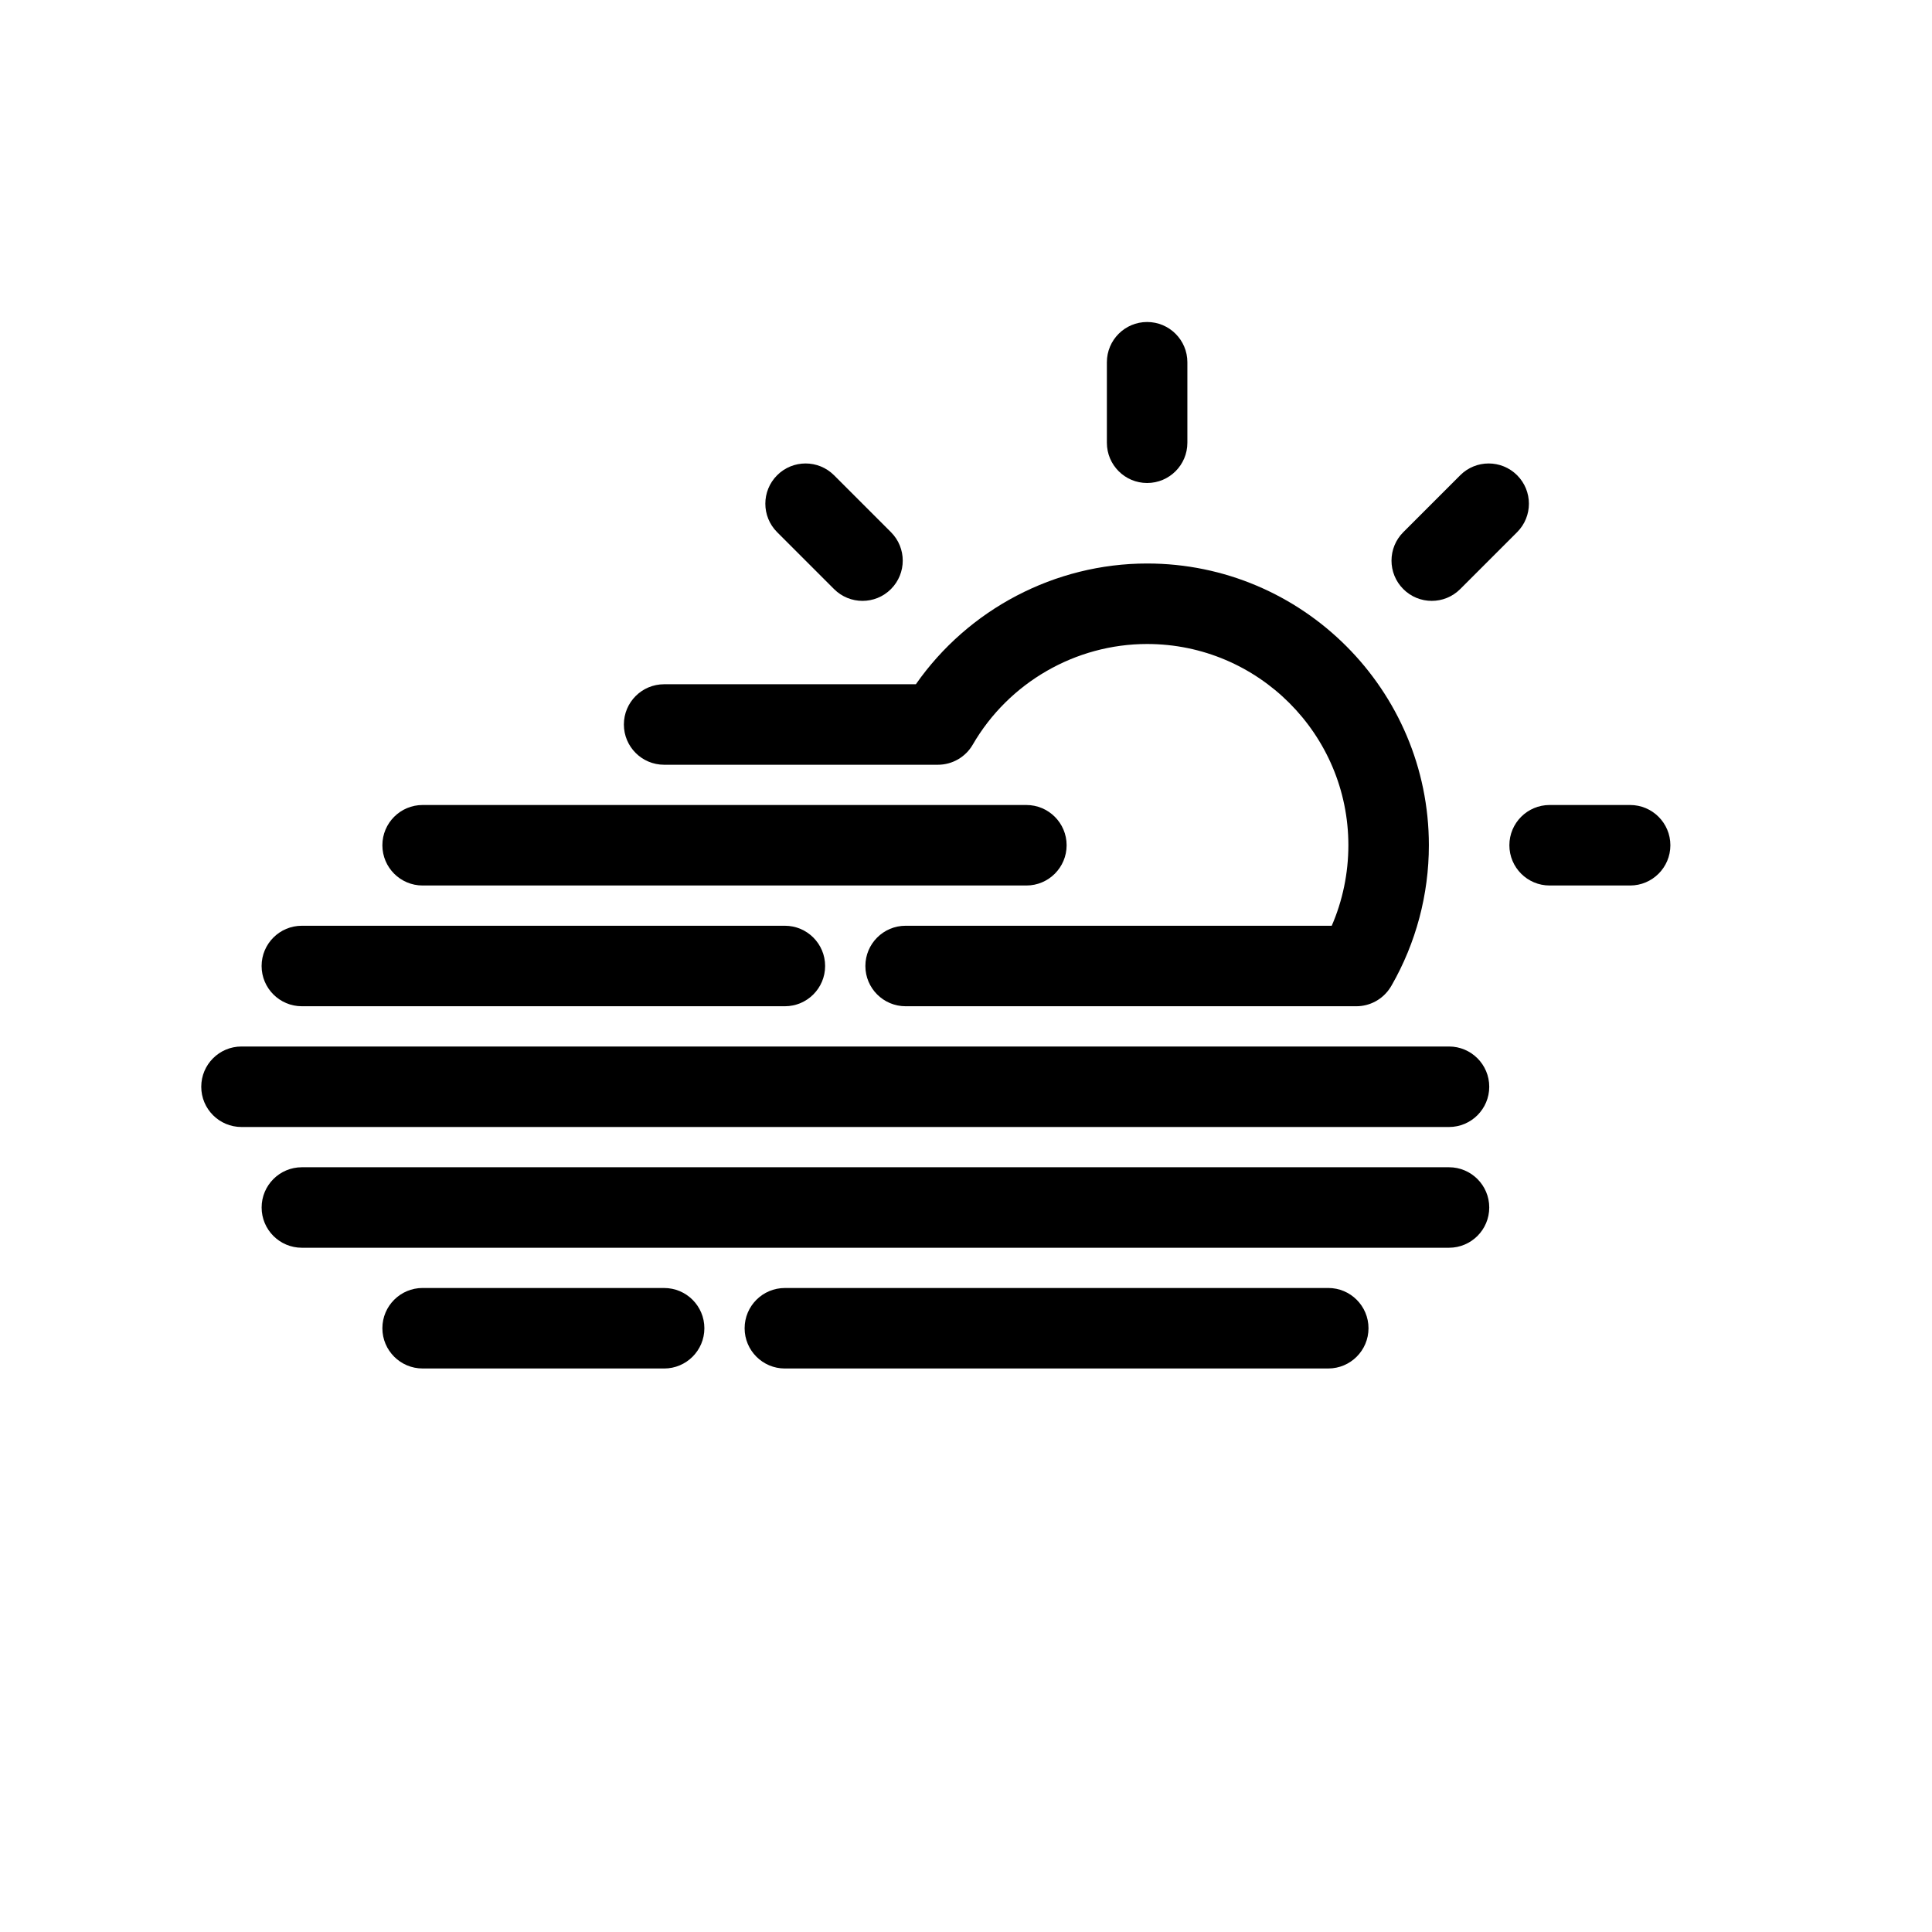
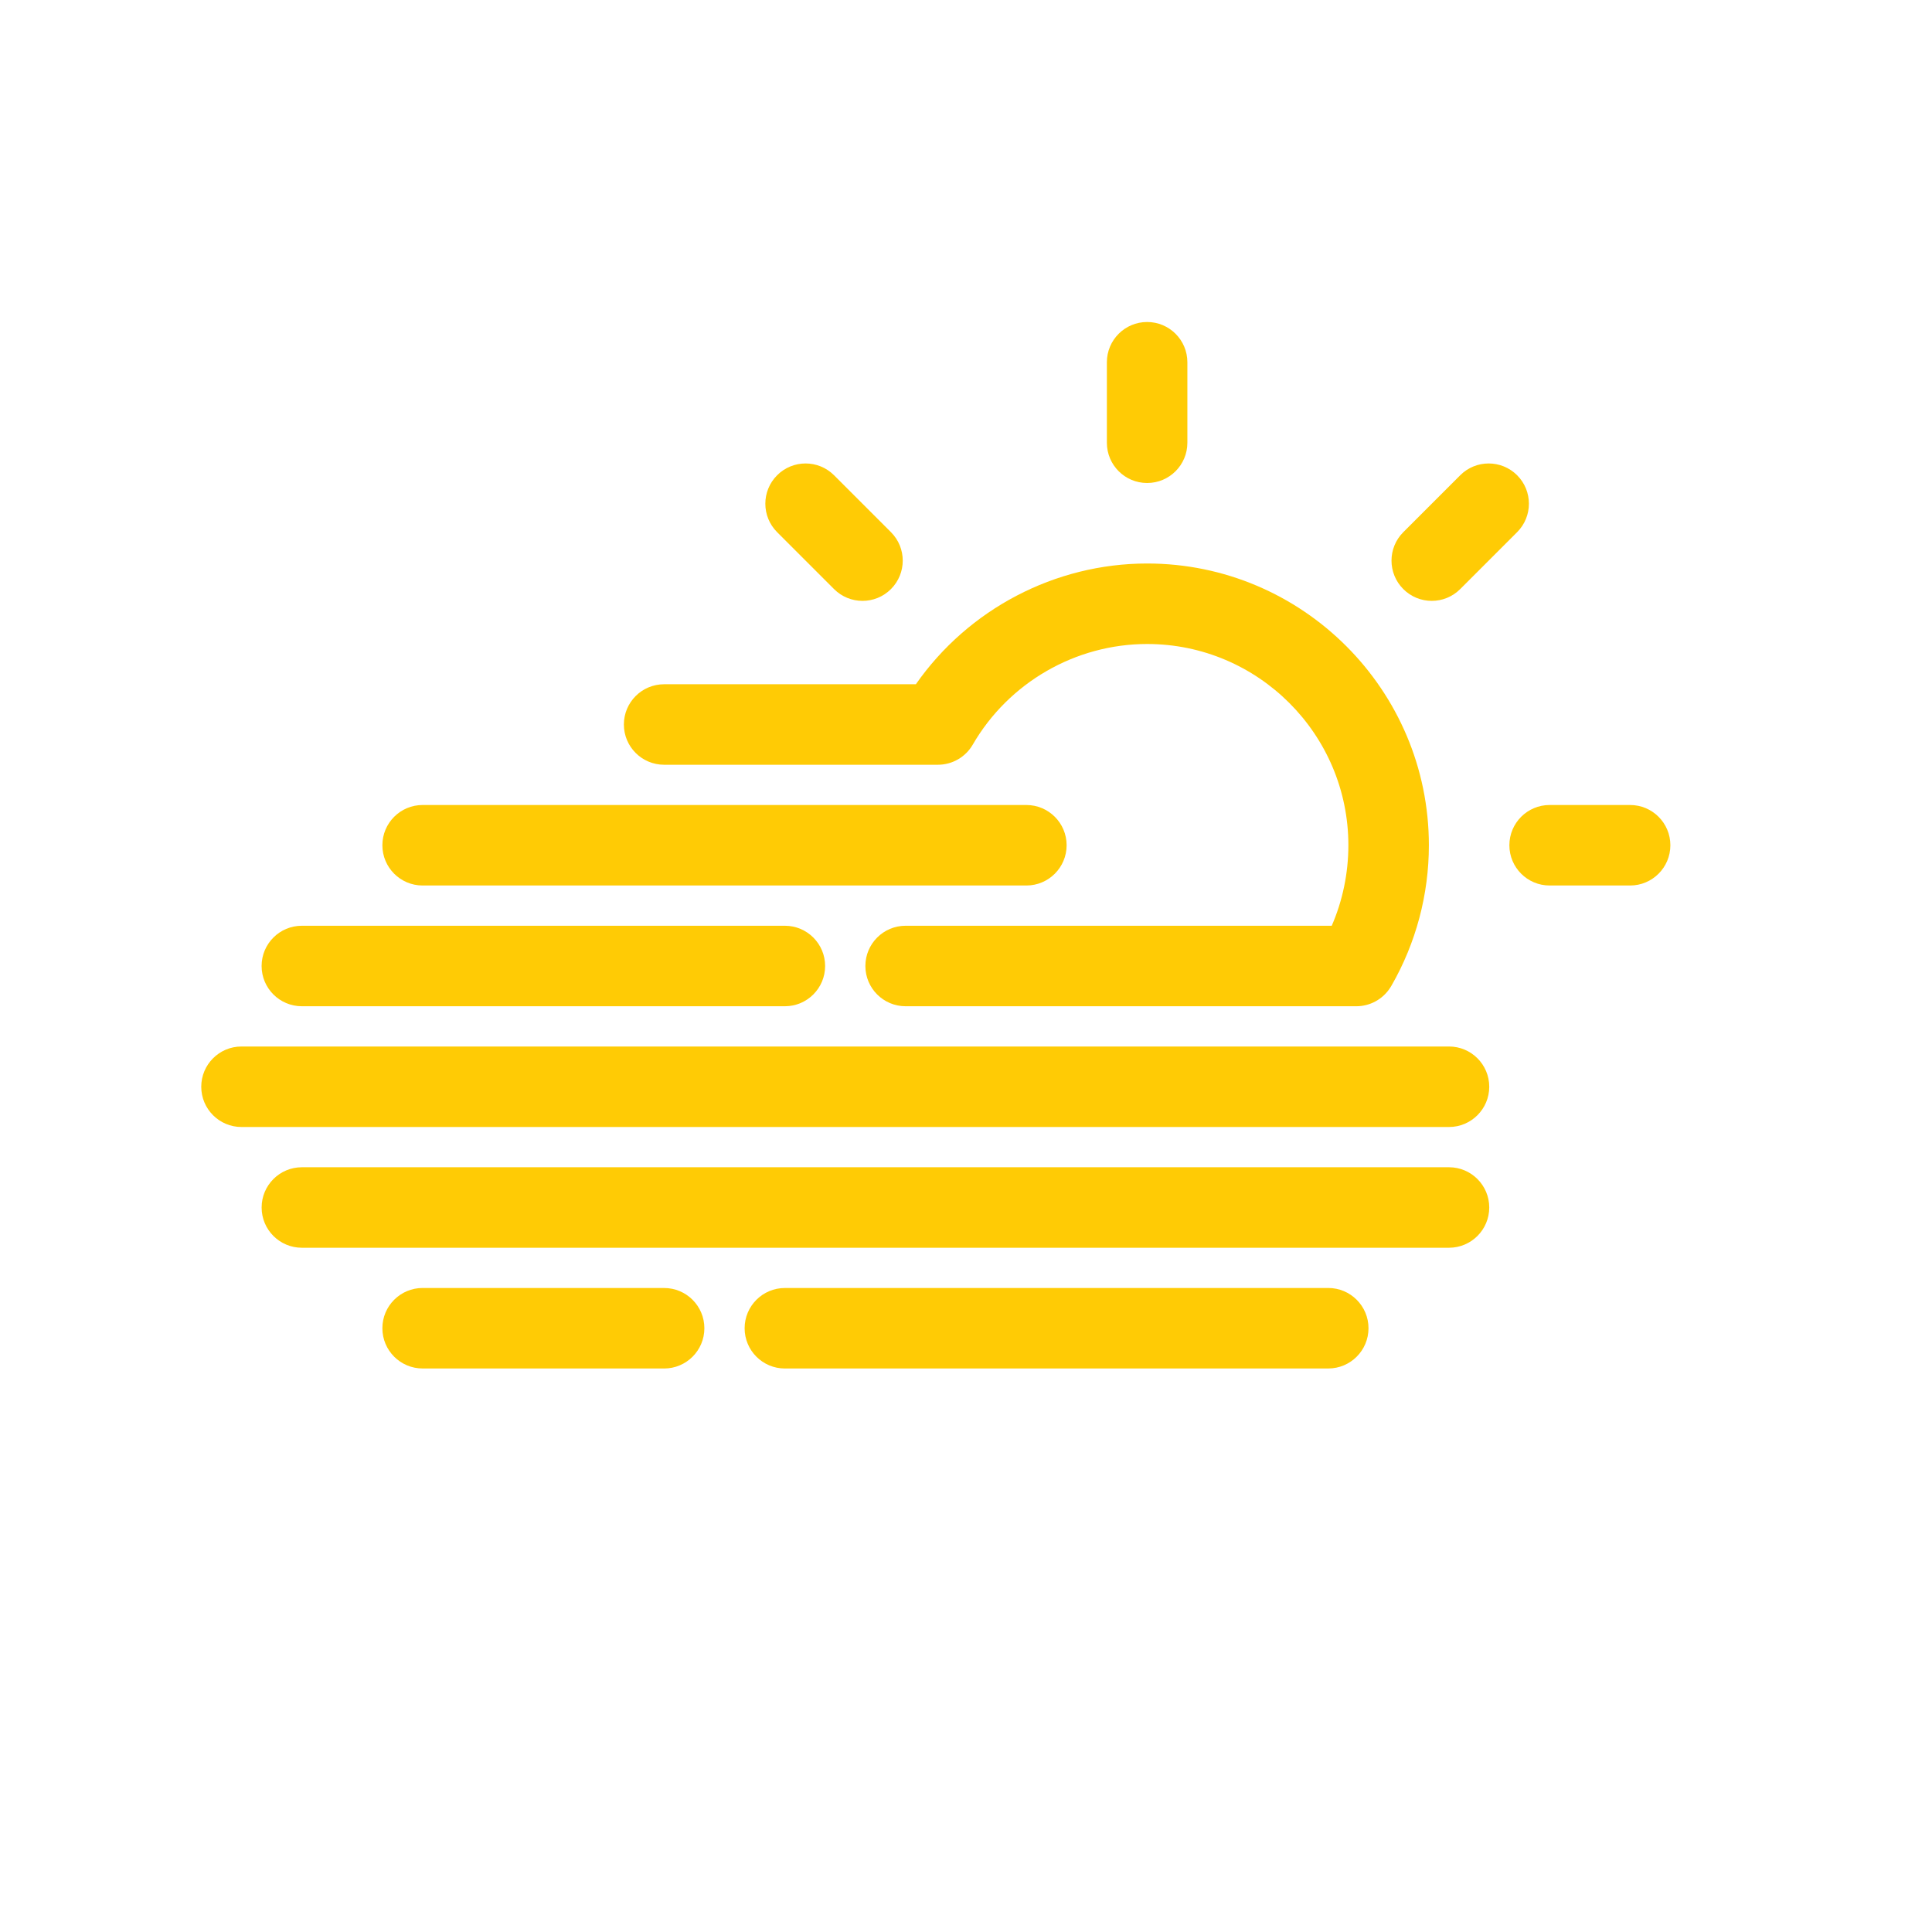
- <svg xmlns="http://www.w3.org/2000/svg" version="1.1" x="0px" y="0px" width="96px" height="96px" viewBox="0 0 96 96" enable-background="new 0 0 96 96" xml:space="preserve">
+ <svg xmlns="http://www.w3.org/2000/svg" version="1.1" x="0px" y="0px" width="96px" height="96px" viewBox="0 0 96 96" enable-background="new 0 0 96 96" xml:space="preserve" fill="#ffcb05">
  <g id="Base" display="none">
</g>
  <g id="Dibujo">
    <g>
      <path d="M57,24c1.104,0,2-0.896,2-2v-4c0-1.104-0.896-2-2-2c-1.105,0-2,0.896-2,2v4C55,23.104,55.895,24,57,24z" />
      <path d="M81,40h-4c-1.105,0-2,0.896-2,2s0.895,2,2,2h4c1.104,0,2-0.896,2-2S82.104,40,81,40z" />
      <path d="M71.143,29.857c0.512,0,1.023-0.195,1.414-0.586l2.828-2.828c0.781-0.781,0.781-2.047,0-2.828    c-0.781-0.781-2.047-0.781-2.828,0l-2.828,2.828c-0.781,0.781-0.781,2.047,0,2.828C70.119,29.662,70.631,29.857,71.143,29.857z" />
      <path d="M41.443,29.271c0.391,0.391,0.902,0.586,1.414,0.586s1.024-0.195,1.414-0.586c0.781-0.781,0.781-2.047,0-2.828    l-2.828-2.828c-0.781-0.781-2.047-0.781-2.828,0c-0.781,0.781-0.781,2.047,0,2.828L41.443,29.271z" />
      <path d="M21,44h30c1.104,0,2-0.896,2-2s-0.896-2-2-2H21c-1.105,0-2,0.896-2,2S19.895,44,21,44z" />
      <path d="M14.999,50H39c1.104,0,2-0.896,2-2s-0.896-2-2-2H14.999c-1.105,0-2,0.896-2,2S13.894,50,14.999,50z" />
      <path d="M72,52H12c-1.105,0-2,0.896-2,2s0.895,2,2,2h60c1.104,0,2-0.896,2-2S73.104,52,72,52z" />
      <path d="M72,58H15c-1.105,0-2,0.896-2,2s0.895,2,2,2h57c1.104,0,2-0.896,2-2S73.104,58,72,58z" />
      <path d="M33,64l-12-0.001c-1.105,0-2,0.896-2,2s0.895,2,2,2L33,68c1.104,0,2-0.896,2-2S34.104,64,33,64z" />
      <path d="M66,63.999L39,64c-1.105,0-2,0.896-2,2s0.895,2,2,2l27-0.001c1.104,0,2-0.896,2-2S67.104,63.999,66,63.999z" />
      <path d="M33,38h13.603c0.714,0,1.373-0.38,1.731-0.997C50.121,33.917,53.442,32,57,32c5.514,0,10,4.486,10,10    c0,1.393-0.29,2.767-0.827,4H45c-1.105,0-2,0.896-2,2s0.895,2,2,2h22.394c0.681,0,1.314-0.346,1.683-0.919    c0.018-0.027,0.053-0.083,0.069-0.112C70.358,46.857,71,44.448,71,42c0-7.72-6.28-14-14-14c-4.584,0-8.887,2.272-11.491,6H33    c-1.105,0-2,0.896-2,2S31.895,38,33,38z" />
    </g>
  </g>
</svg>
